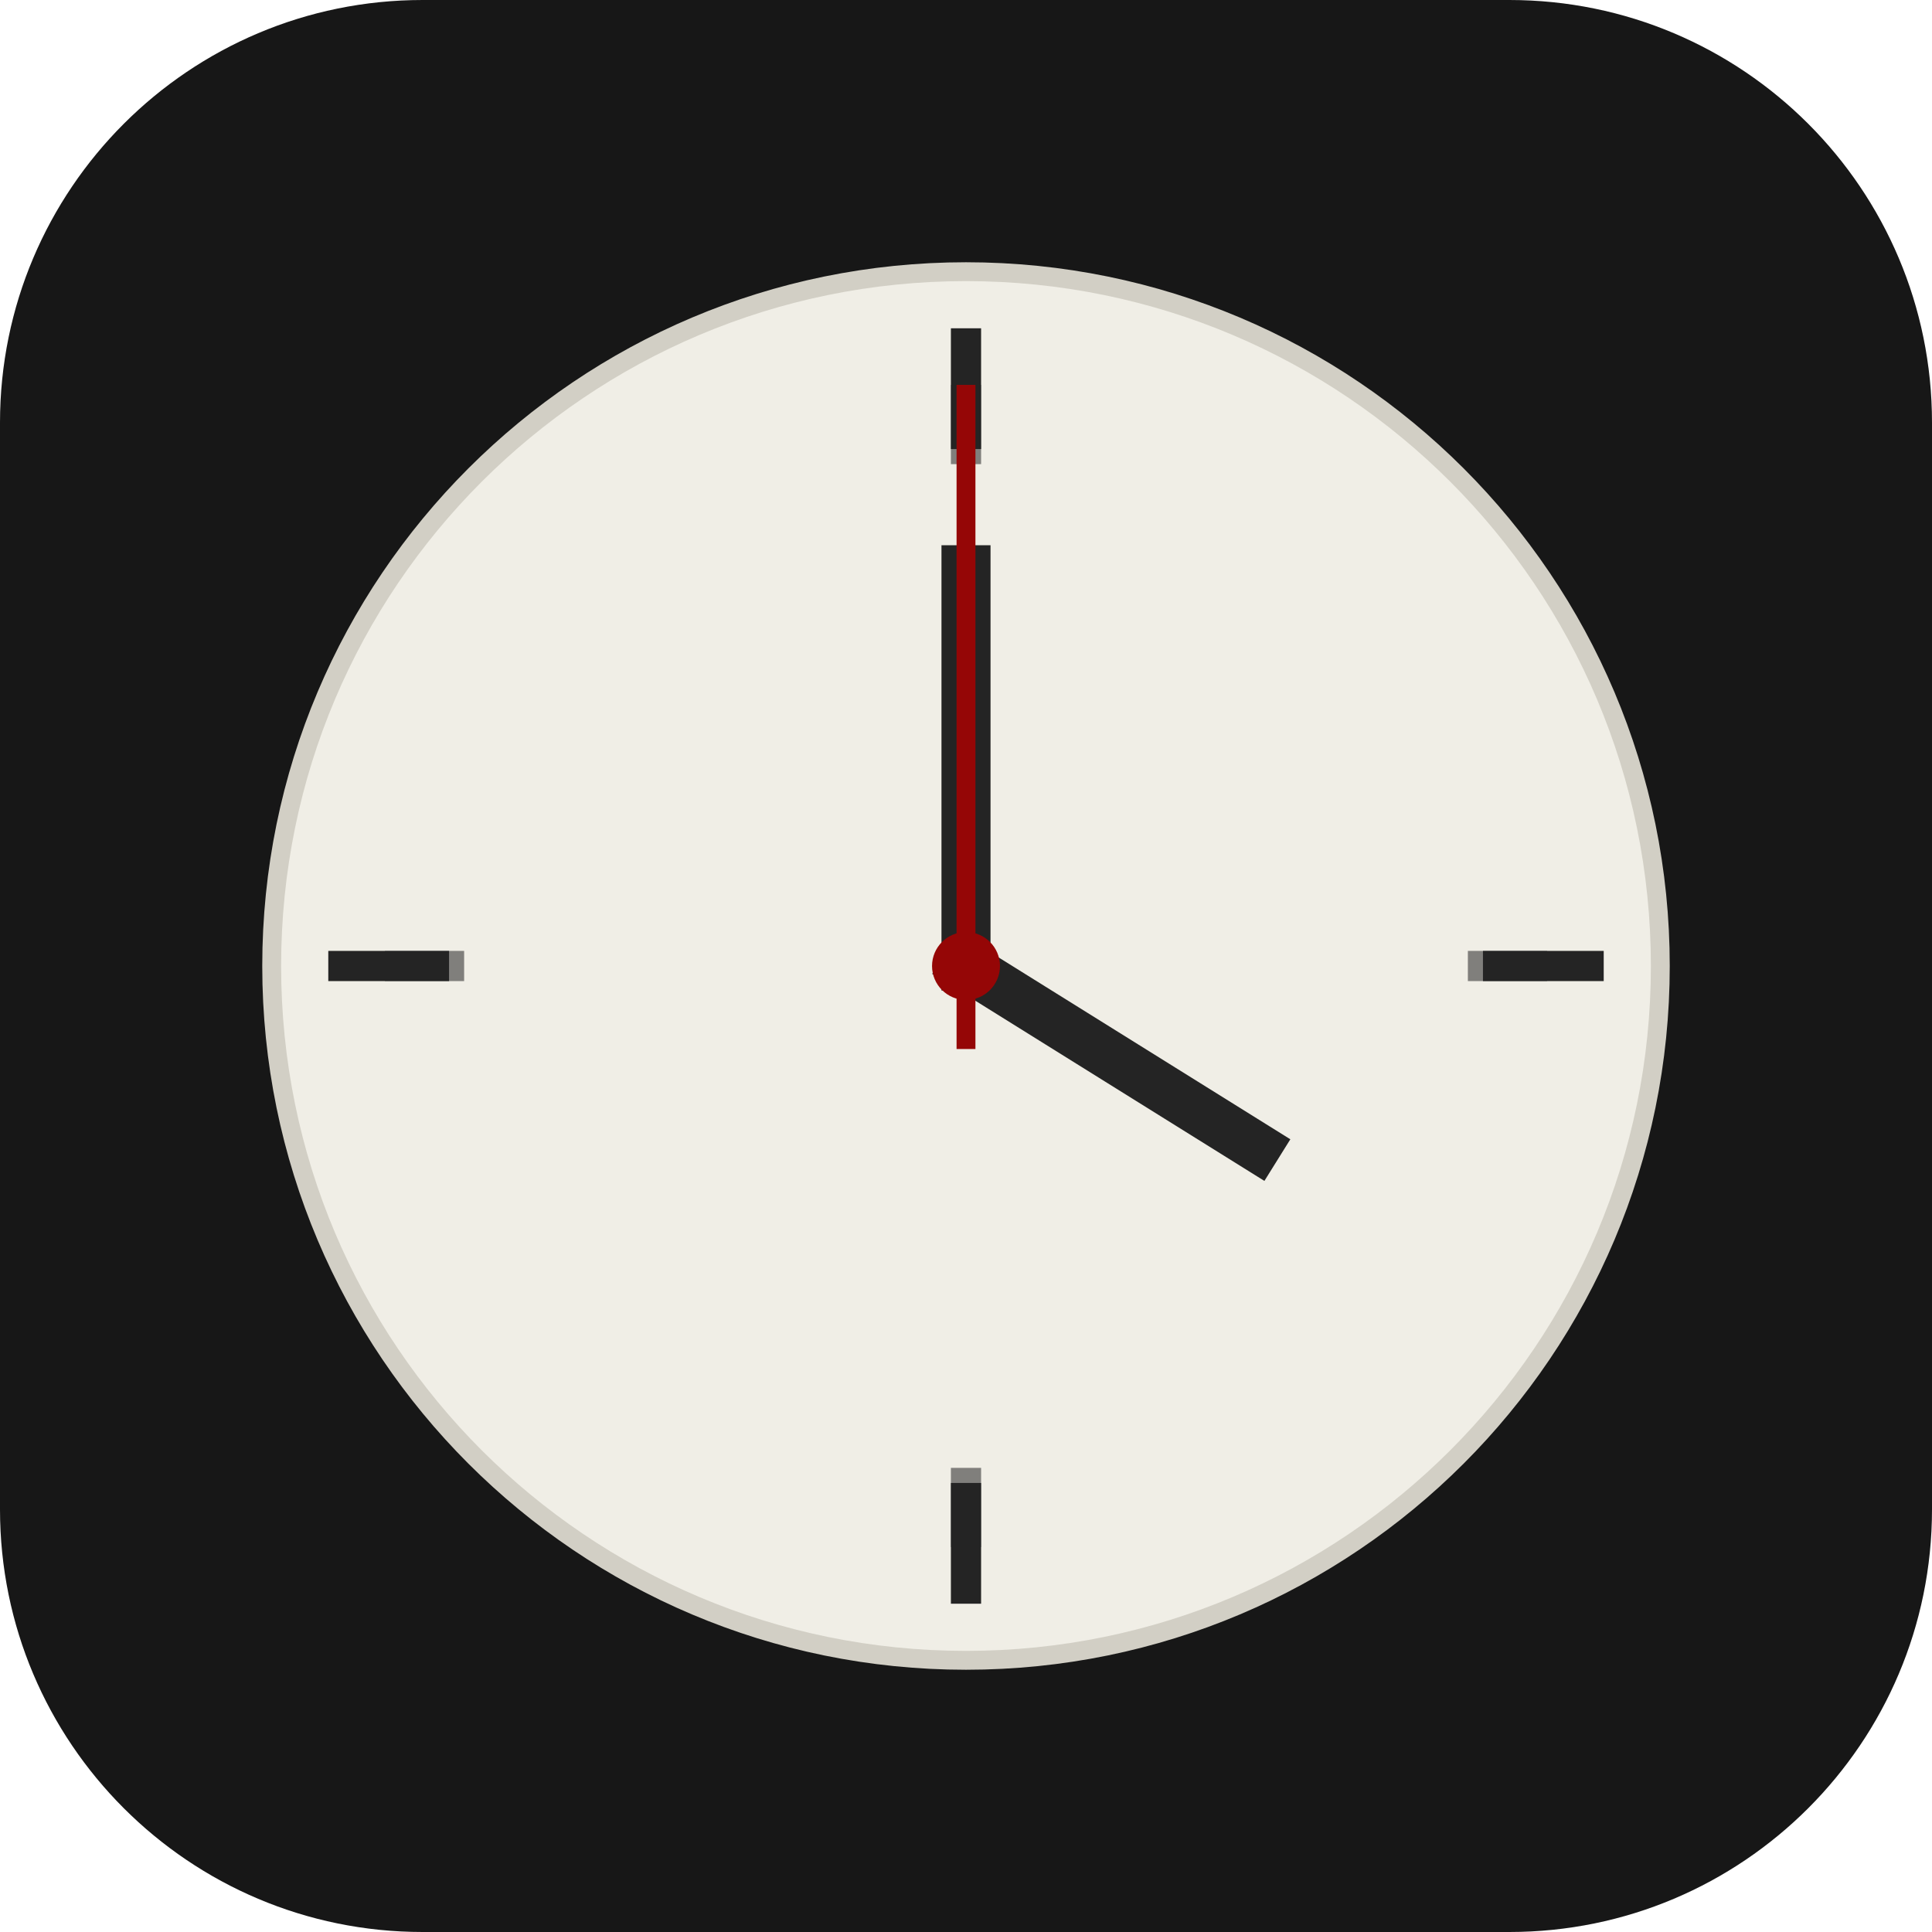
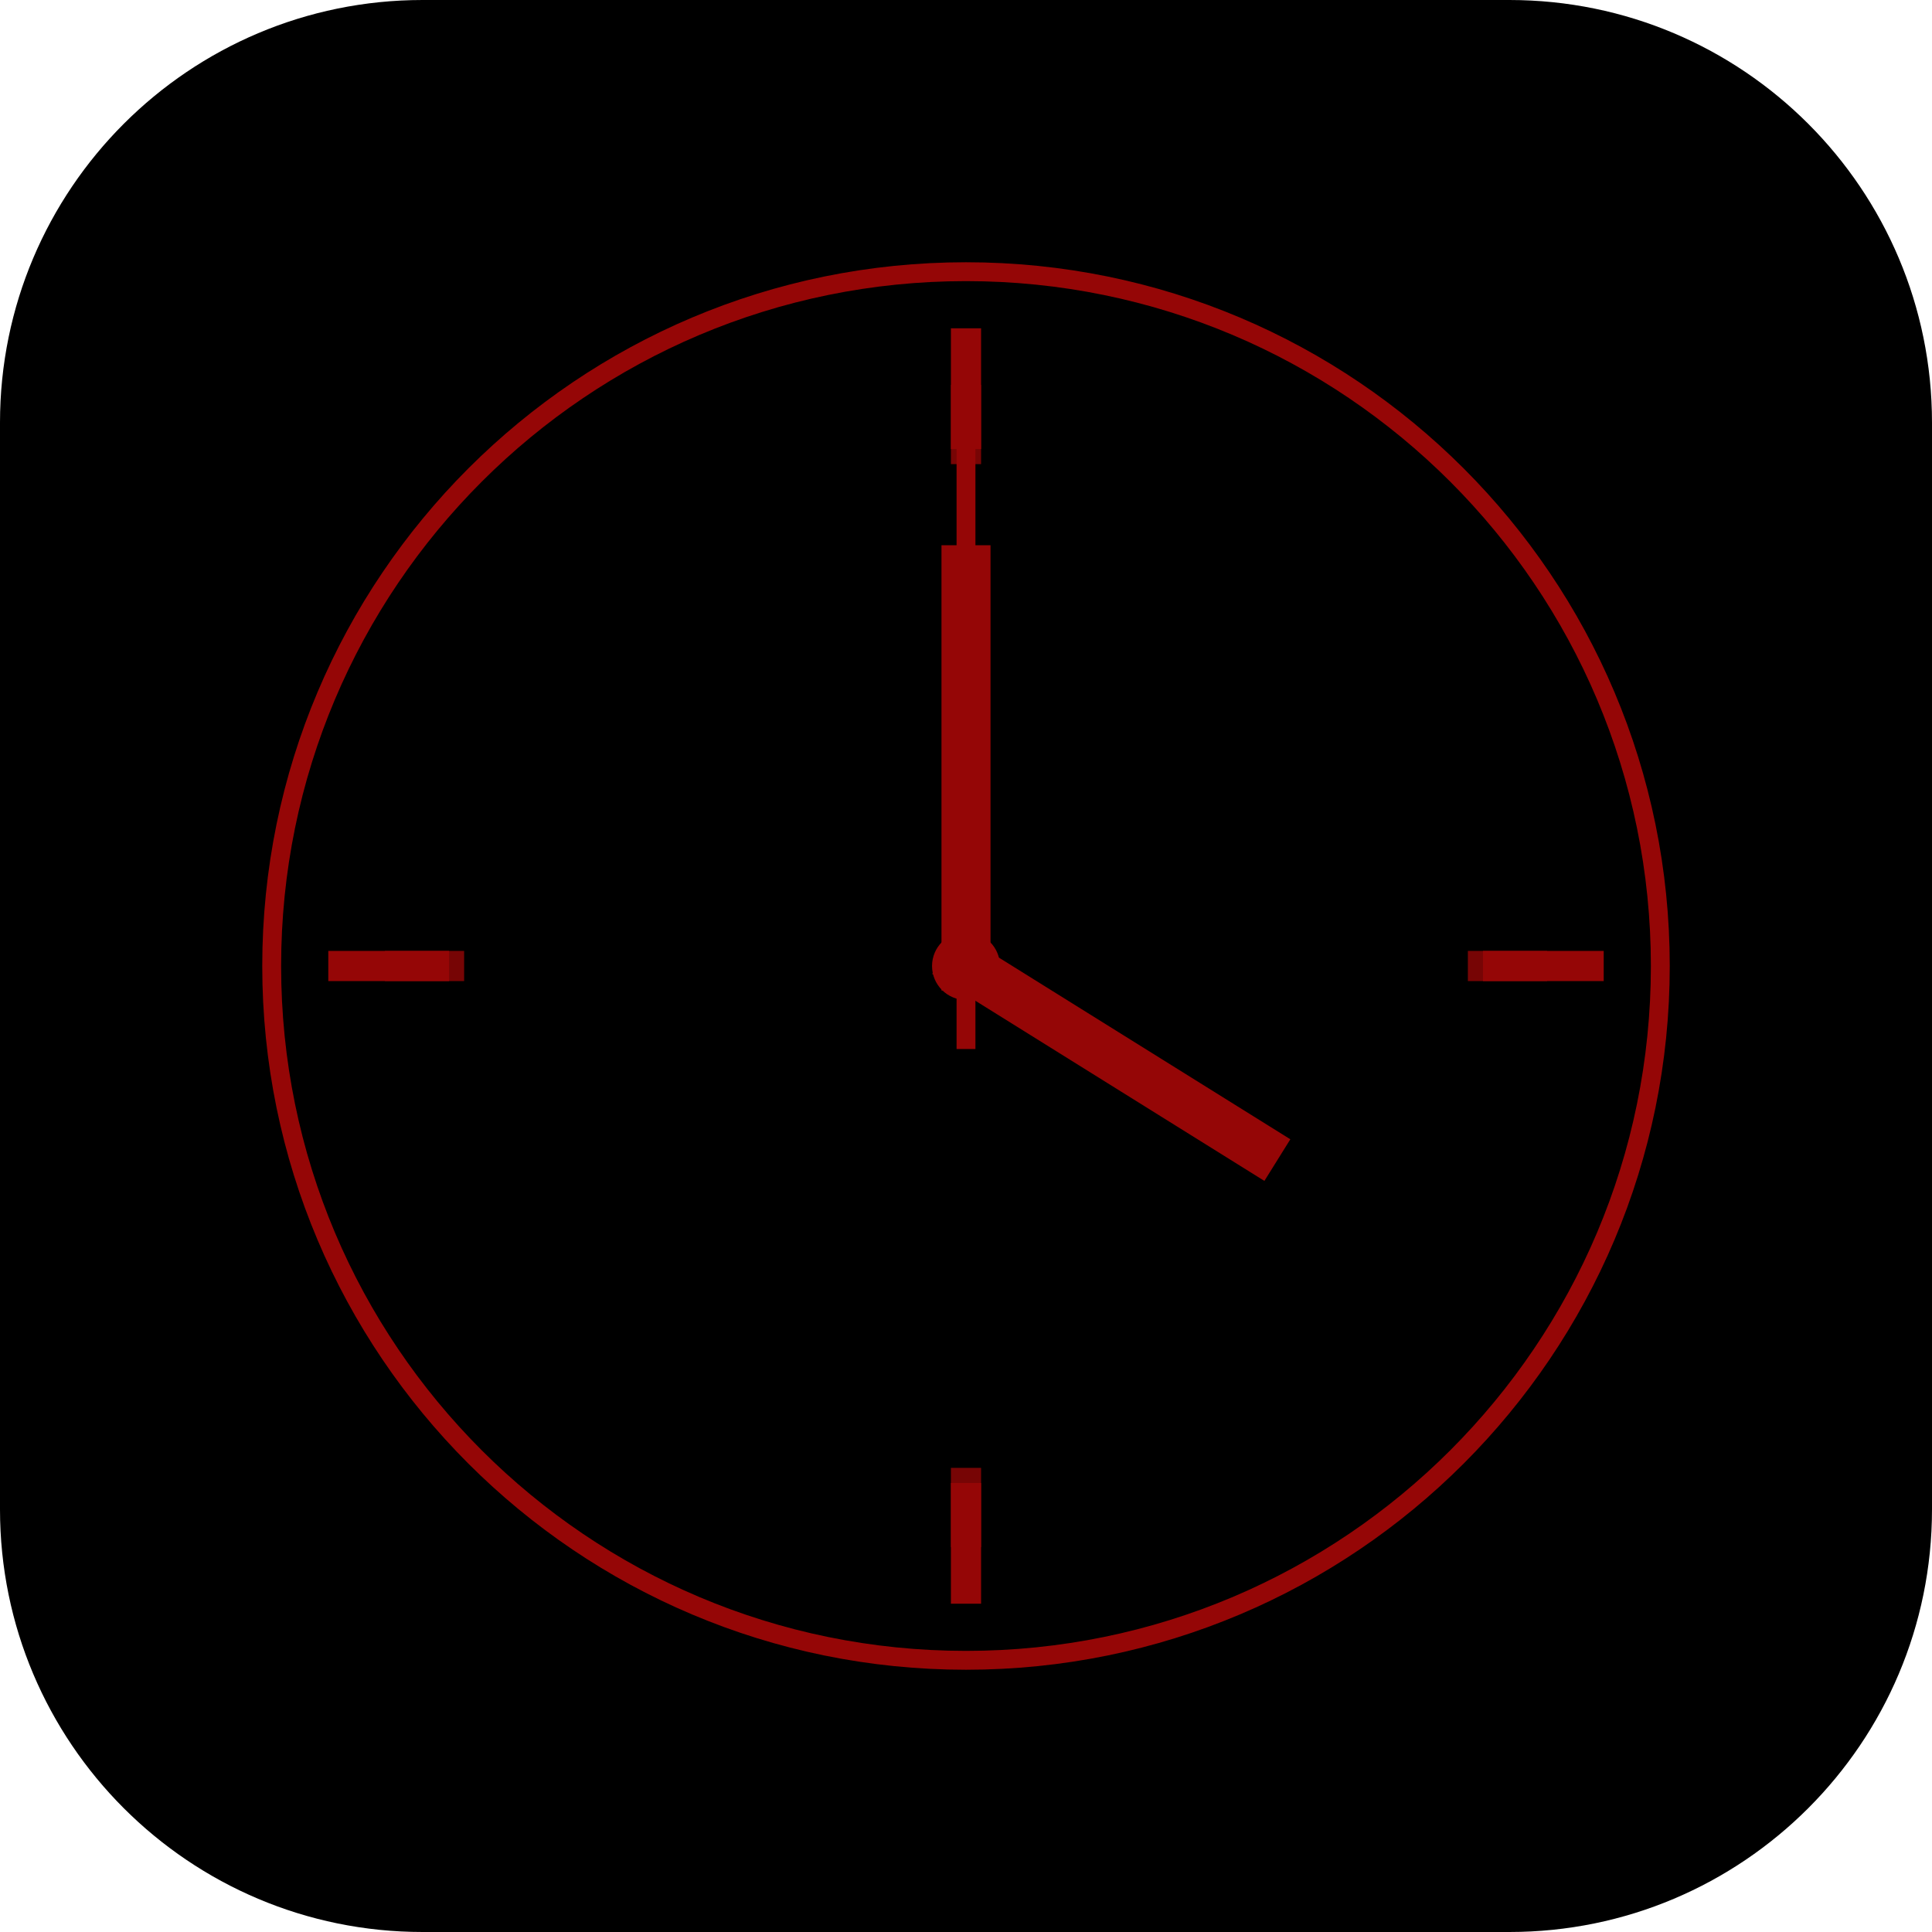
<svg xmlns="http://www.w3.org/2000/svg" viewBox="0 0 512 512">
-   <rect width="512" height="512" rx="112" fill="#171717" />
-   <circle cx="256" cy="256" r="184" fill="#f0eee6" stroke="#d2cfc5" stroke-width="5" />
-   <g stroke="#242424" stroke-width="8" stroke-linecap="square">
+   <rect width="512" height="512" rx="112" fill="#000000" />
+   <circle cx="256" cy="256" r="184" fill="#000000" stroke="#950606" stroke-width="5" />
+   <g stroke="#950606" stroke-width="8" stroke-linecap="square">
    <path d="M256 91v24M421 256h-24M256 421v-24M91 256h24" />
-     <path d="M256 106v13M406 256h-13M256 406v-13M106 256h13" opacity=".55" />
+     <path d="M256 106v13M406 256h-13M256 406v-13M106 256h13" opacity=".8" />
  </g>
-   <path d="M256 256V151M256 256l77 48" fill="none" stroke="#242424" stroke-width="13" stroke-linecap="square" />
+   <path d="M256 256V151M256 256l77 48" fill="none" stroke="#950606" stroke-width="13" stroke-linecap="square" />
  <path d="M256 278V102" stroke="#950606" stroke-width="5" />
  <circle cx="256" cy="256" r="9" fill="#950606" />
</svg>
